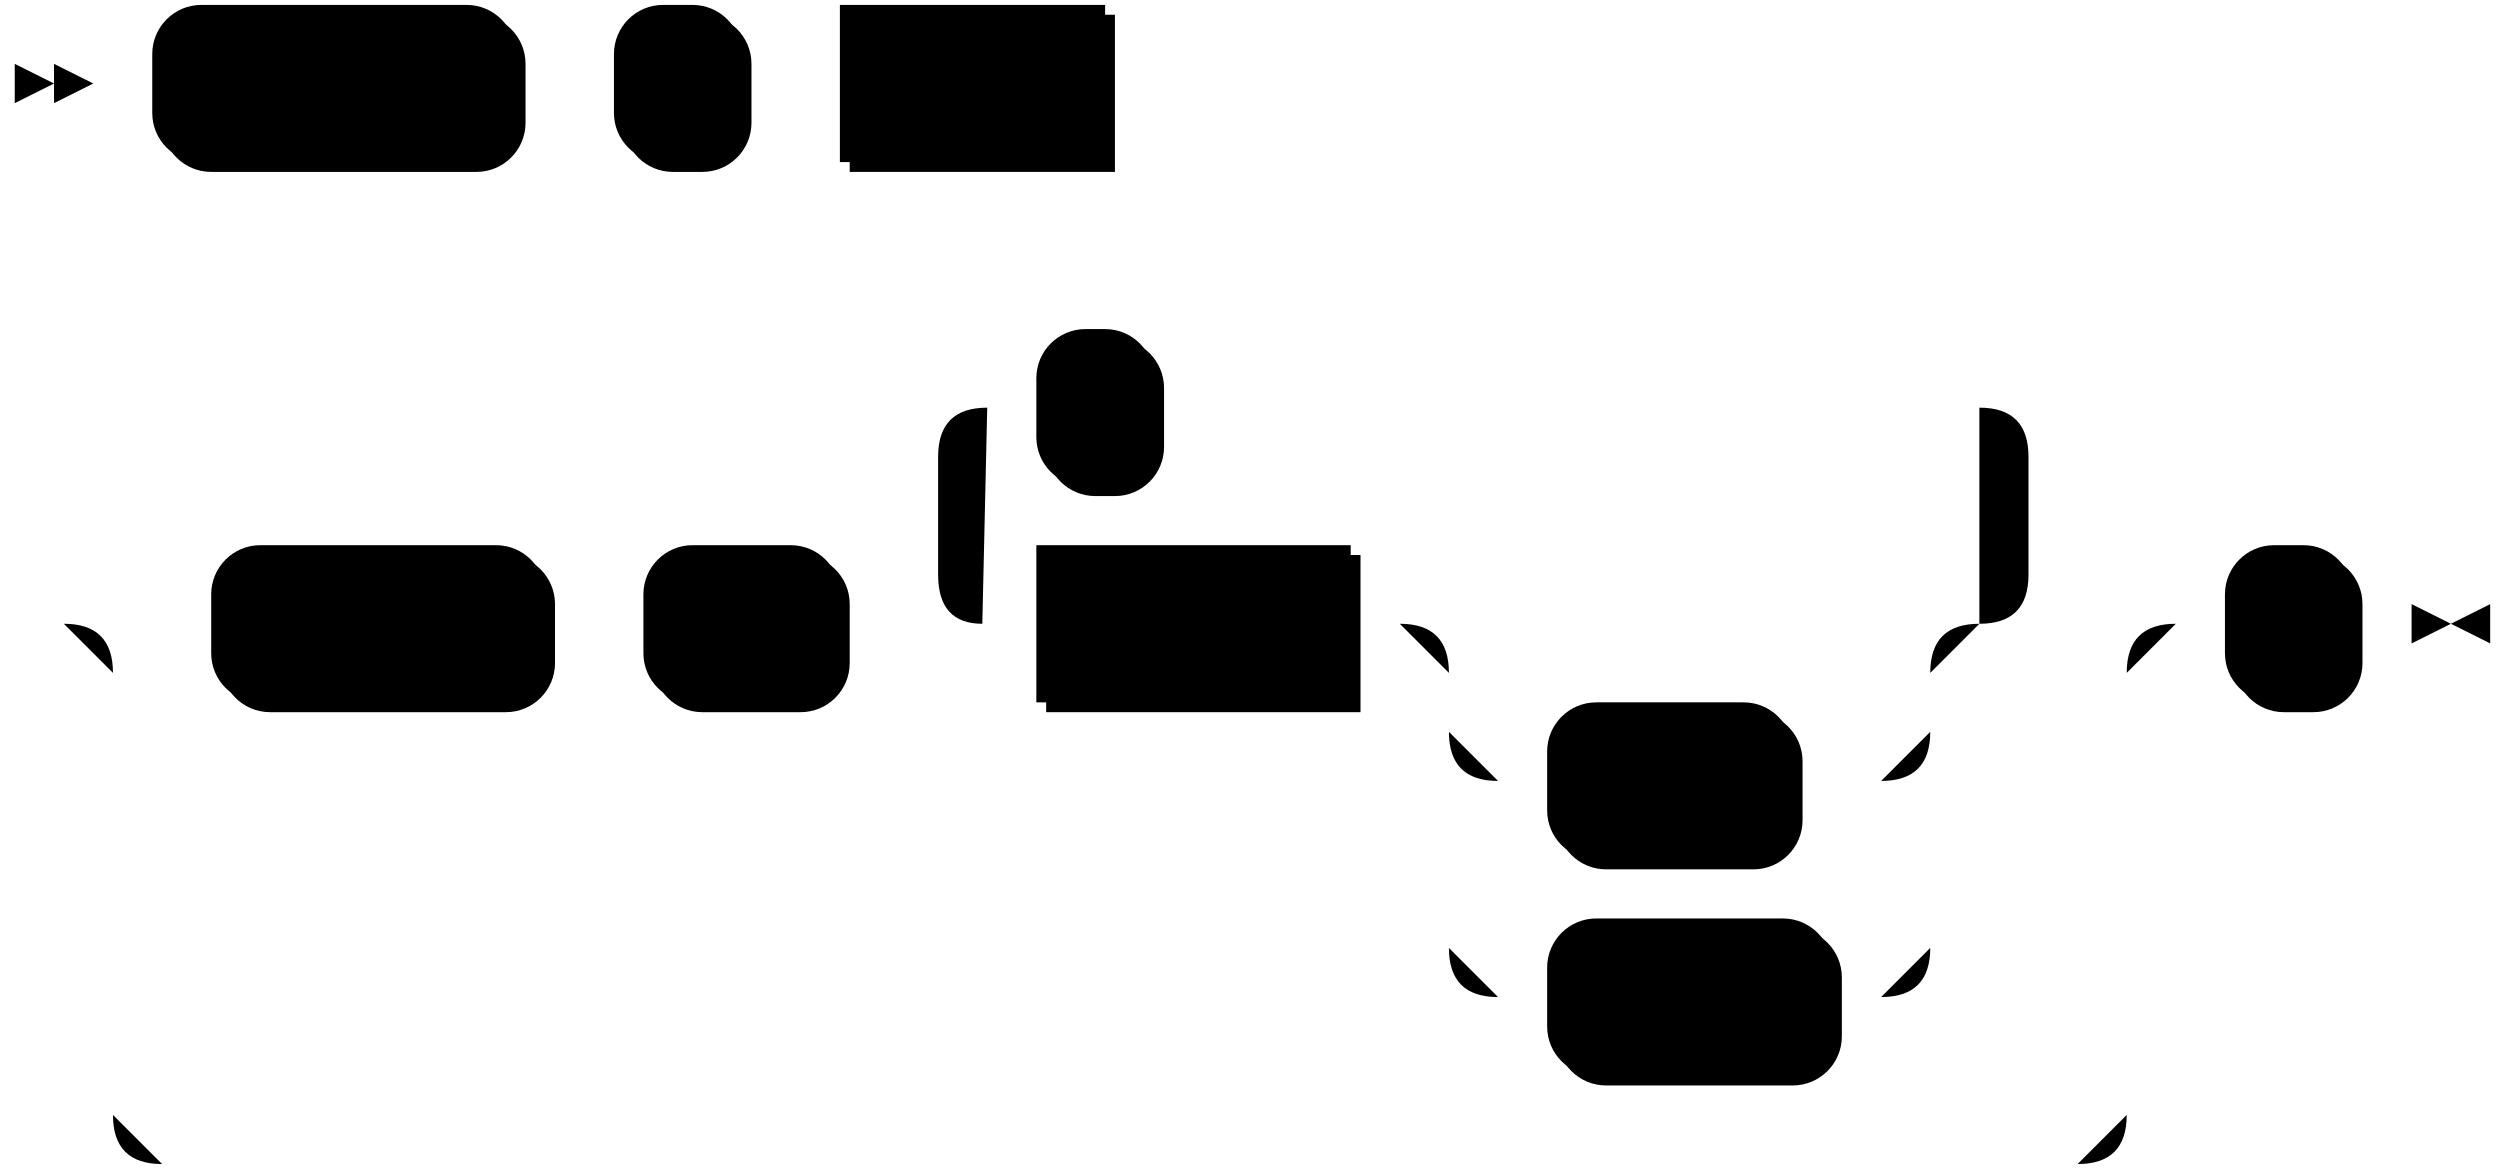
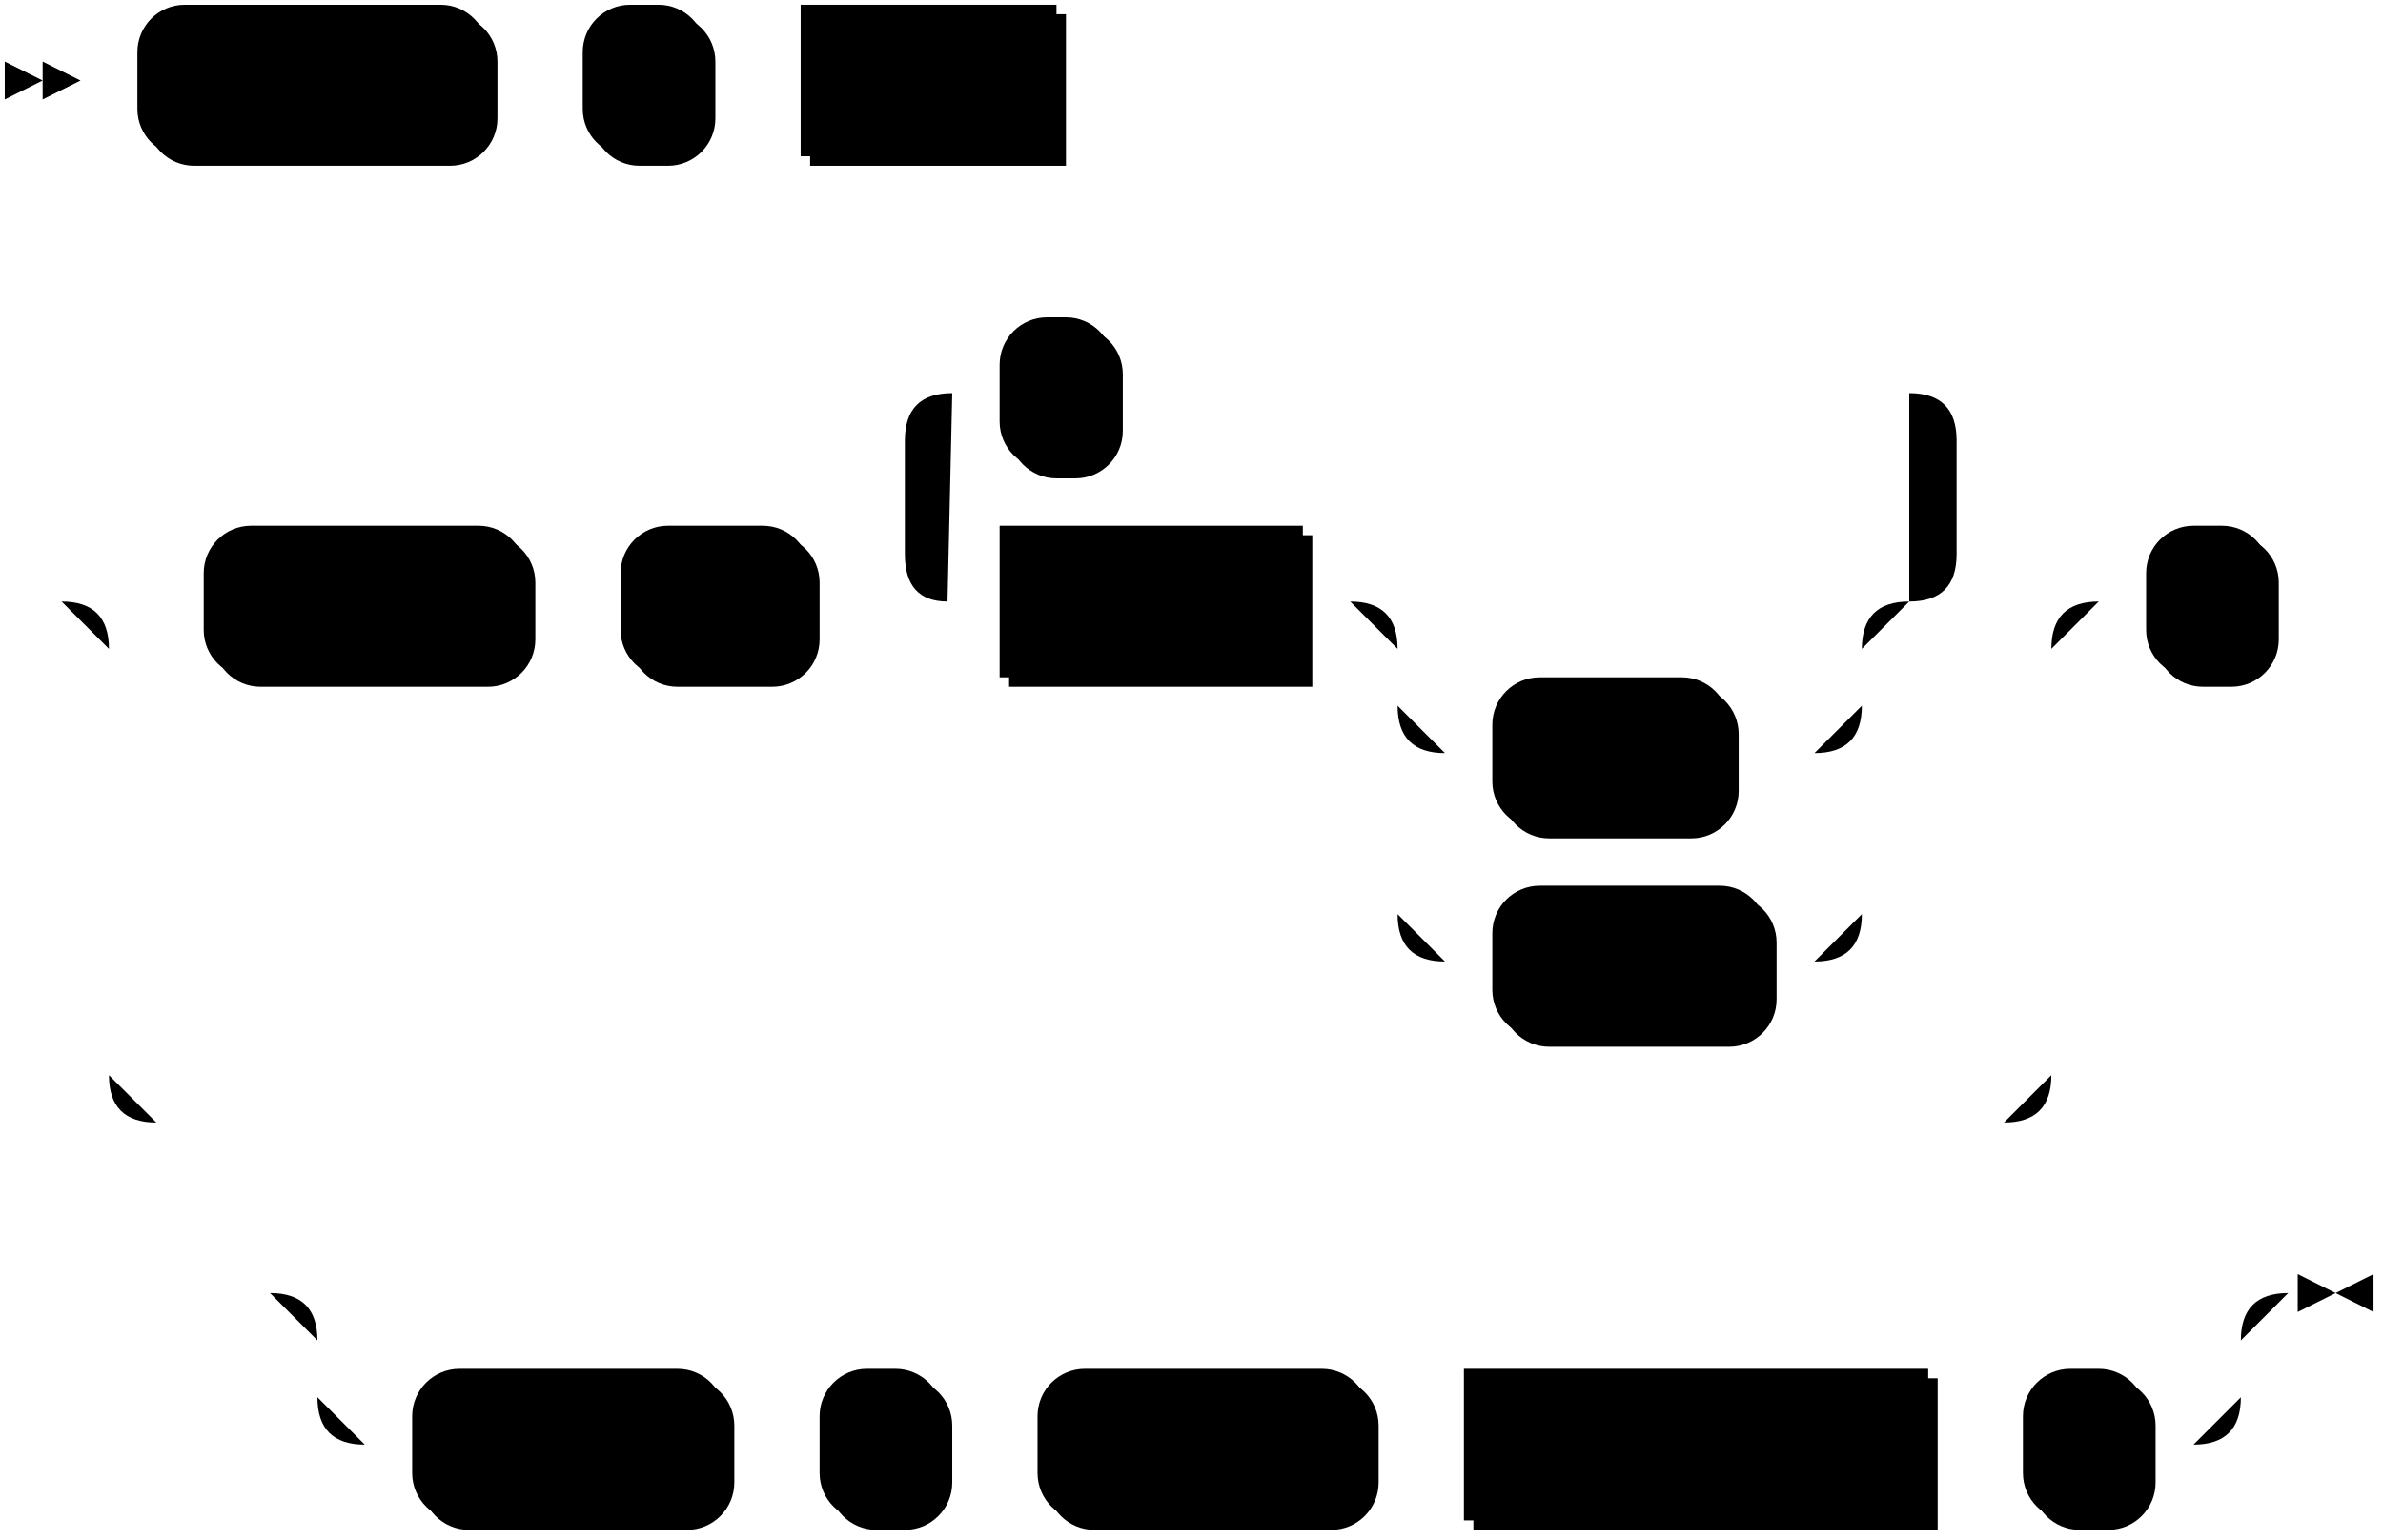
- <svg xmlns="http://www.w3.org/2000/svg" width="509" height="239">
-   <polygon points="11 17 3 13 3 21" />
-   <polygon points="19 17 11 13 11 21" />
-   <rect x="33" y="3" width="74" height="32" rx="10" />
-   <rect x="31" y="1" width="74" height="32" class="terminal" rx="10" />
-   <text class="terminal" x="41" y="21">list_agg</text>
-   <rect x="127" y="3" width="26" height="32" rx="10" />
-   <rect x="125" y="1" width="26" height="32" class="terminal" rx="10" />
-   <text class="terminal" x="135" y="21">(</text>
-   <rect x="173" y="3" width="54" height="32" />
-   <rect x="171" y="1" width="54" height="32" class="nonterminal" />
-   <text class="nonterminal" x="181" y="21">value</text>
+ <svg xmlns="http://www.w3.org/2000/svg" width="503" height="325">
+   <polygon points="9 17 1 13 1 21" />
+   <polygon points="17 17 9 13 9 21" />
+   <rect x="31" y="3" width="74" height="32" rx="10" />
+   <rect x="29" y="1" width="74" height="32" class="terminal" rx="10" />
+   <text class="terminal" x="39" y="21">list_agg</text>
+   <rect x="125" y="3" width="26" height="32" rx="10" />
+   <rect x="123" y="1" width="26" height="32" class="terminal" rx="10" />
+   <text class="terminal" x="133" y="21">(</text>
+   <rect x="171" y="3" width="54" height="32" />
+   <rect x="169" y="1" width="54" height="32" class="nonterminal" />
+   <text class="nonterminal" x="179" y="21">value</text>
  <rect x="45" y="113" width="68" height="32" rx="10" />
  <rect x="43" y="111" width="68" height="32" class="terminal" rx="10" />
  <text class="terminal" x="53" y="131">ORDER</text>
  <rect x="133" y="113" width="40" height="32" rx="10" />
  <rect x="131" y="111" width="40" height="32" class="terminal" rx="10" />
  <text class="terminal" x="141" y="131">BY</text>
  <rect x="213" y="113" width="64" height="32" />
  <rect x="211" y="111" width="64" height="32" class="nonterminal" />
  <text class="nonterminal" x="221" y="131">col_ref</text>
  <rect x="317" y="145" width="50" height="32" rx="10" />
  <rect x="315" y="143" width="50" height="32" class="terminal" rx="10" />
  <text class="terminal" x="325" y="163">ASC</text>
  <rect x="317" y="189" width="58" height="32" rx="10" />
  <rect x="315" y="187" width="58" height="32" class="terminal" rx="10" />
  <text class="terminal" x="325" y="207">DESC</text>
  <rect x="213" y="69" width="24" height="32" rx="10" />
  <rect x="211" y="67" width="24" height="32" class="terminal" rx="10" />
  <text class="terminal" x="221" y="87">,</text>
  <rect x="455" y="113" width="26" height="32" rx="10" />
  <rect x="453" y="111" width="26" height="32" class="terminal" rx="10" />
  <text class="terminal" x="463" y="131">)</text>
-   <path class="line" d="m19 17 h2 m0 0 h10 m74 0 h10 m0 0 h10 m26 0 h10 m0 0 h10 m54 0 h10 m2 0 l2 0 m2 0 l2 0 m2 0 l2 0 m-246 110 l2 0 m2 0 l2 0 m2 0 l2 0 m22 0 h10 m68 0 h10 m0 0 h10 m40 0 h10 m20 0 h10 m64 0 h10 m20 0 h10 m0 0 h68 m-98 0 h20 m78 0 h20 m-118 0 q10 0 10 10 m98 0 q0 -10 10 -10 m-108 10 v12 m98 0 v-12 m-98 12 q0 10 10 10 m78 0 q10 0 10 -10 m-88 10 h10 m50 0 h10 m0 0 h8 m-88 -10 v20 m98 0 v-20 m-98 20 v24 m98 0 v-24 m-98 24 q0 10 10 10 m78 0 q10 0 10 -10 m-88 10 h10 m58 0 h10 m-202 -76 l20 0 m-1 0 q-9 0 -9 -10 l0 -24 q0 -10 10 -10 m202 44 l20 0 m-20 0 q10 0 10 -10 l0 -24 q0 -10 -10 -10 m-202 0 h10 m24 0 h10 m0 0 h158 m-390 44 h20 m390 0 h20 m-430 0 q10 0 10 10 m410 0 q0 -10 10 -10 m-420 10 v90 m410 0 v-90 m-410 90 q0 10 10 10 m390 0 q10 0 10 -10 m-400 10 h10 m0 0 h380 m20 -110 h10 m26 0 h10 m3 0 h-3" />
-   <polygon points="499 127 507 123 507 131" />
-   <polygon points="499 127 491 123 491 131" />
+   <rect x="89" y="291" width="66" height="32" rx="10" />
+   <rect x="87" y="289" width="66" height="32" class="terminal" rx="10" />
+   <text class="terminal" x="97" y="309">FILTER</text>
+   <rect x="175" y="291" width="26" height="32" rx="10" />
+   <rect x="173" y="289" width="26" height="32" class="terminal" rx="10" />
+   <text class="terminal" x="183" y="309">(</text>
+   <rect x="221" y="291" width="70" height="32" rx="10" />
+   <rect x="219" y="289" width="70" height="32" class="terminal" rx="10" />
+   <text class="terminal" x="229" y="309">WHERE</text>
+   <rect x="311" y="291" width="98" height="32" />
+   <rect x="309" y="289" width="98" height="32" class="nonterminal" />
+   <text class="nonterminal" x="319" y="309">filter_clause</text>
+   <rect x="429" y="291" width="26" height="32" rx="10" />
+   <rect x="427" y="289" width="26" height="32" class="terminal" rx="10" />
+   <text class="terminal" x="437" y="309">)</text>
+   <path class="line" d="m17 17 h2 m0 0 h10 m74 0 h10 m0 0 h10 m26 0 h10 m0 0 h10 m54 0 h10 m2 0 l2 0 m2 0 l2 0 m2 0 l2 0 m-244 110 l2 0 m2 0 l2 0 m2 0 l2 0 m22 0 h10 m68 0 h10 m0 0 h10 m40 0 h10 m20 0 h10 m64 0 h10 m20 0 h10 m0 0 h68 m-98 0 h20 m78 0 h20 m-118 0 q10 0 10 10 m98 0 q0 -10 10 -10 m-108 10 v12 m98 0 v-12 m-98 12 q0 10 10 10 m78 0 q10 0 10 -10 m-88 10 h10 m50 0 h10 m0 0 h8 m-88 -10 v20 m98 0 v-20 m-98 20 v24 m98 0 v-24 m-98 24 q0 10 10 10 m78 0 q10 0 10 -10 m-88 10 h10 m58 0 h10 m-202 -76 l20 0 m-1 0 q-9 0 -9 -10 l0 -24 q0 -10 10 -10 m202 44 l20 0 m-20 0 q10 0 10 -10 l0 -24 q0 -10 -10 -10 m-202 0 h10 m24 0 h10 m0 0 h158 m-390 44 h20 m390 0 h20 m-430 0 q10 0 10 10 m410 0 q0 -10 10 -10 m-420 10 v90 m410 0 v-90 m-410 90 q0 10 10 10 m390 0 q10 0 10 -10 m-400 10 h10 m0 0 h380 m20 -110 h10 m26 0 h10 m2 0 l2 0 m2 0 l2 0 m2 0 l2 0 m-456 146 l2 0 m2 0 l2 0 m2 0 l2 0 m22 0 h10 m0 0 h376 m-406 0 h20 m386 0 h20 m-426 0 q10 0 10 10 m406 0 q0 -10 10 -10 m-416 10 v12 m406 0 v-12 m-406 12 q0 10 10 10 m386 0 q10 0 10 -10 m-396 10 h10 m66 0 h10 m0 0 h10 m26 0 h10 m0 0 h10 m70 0 h10 m0 0 h10 m98 0 h10 m0 0 h10 m26 0 h10 m23 -32 h-3" />
+   <polygon points="493 273 501 269 501 277" />
+   <polygon points="493 273 485 269 485 277" />
</svg>
